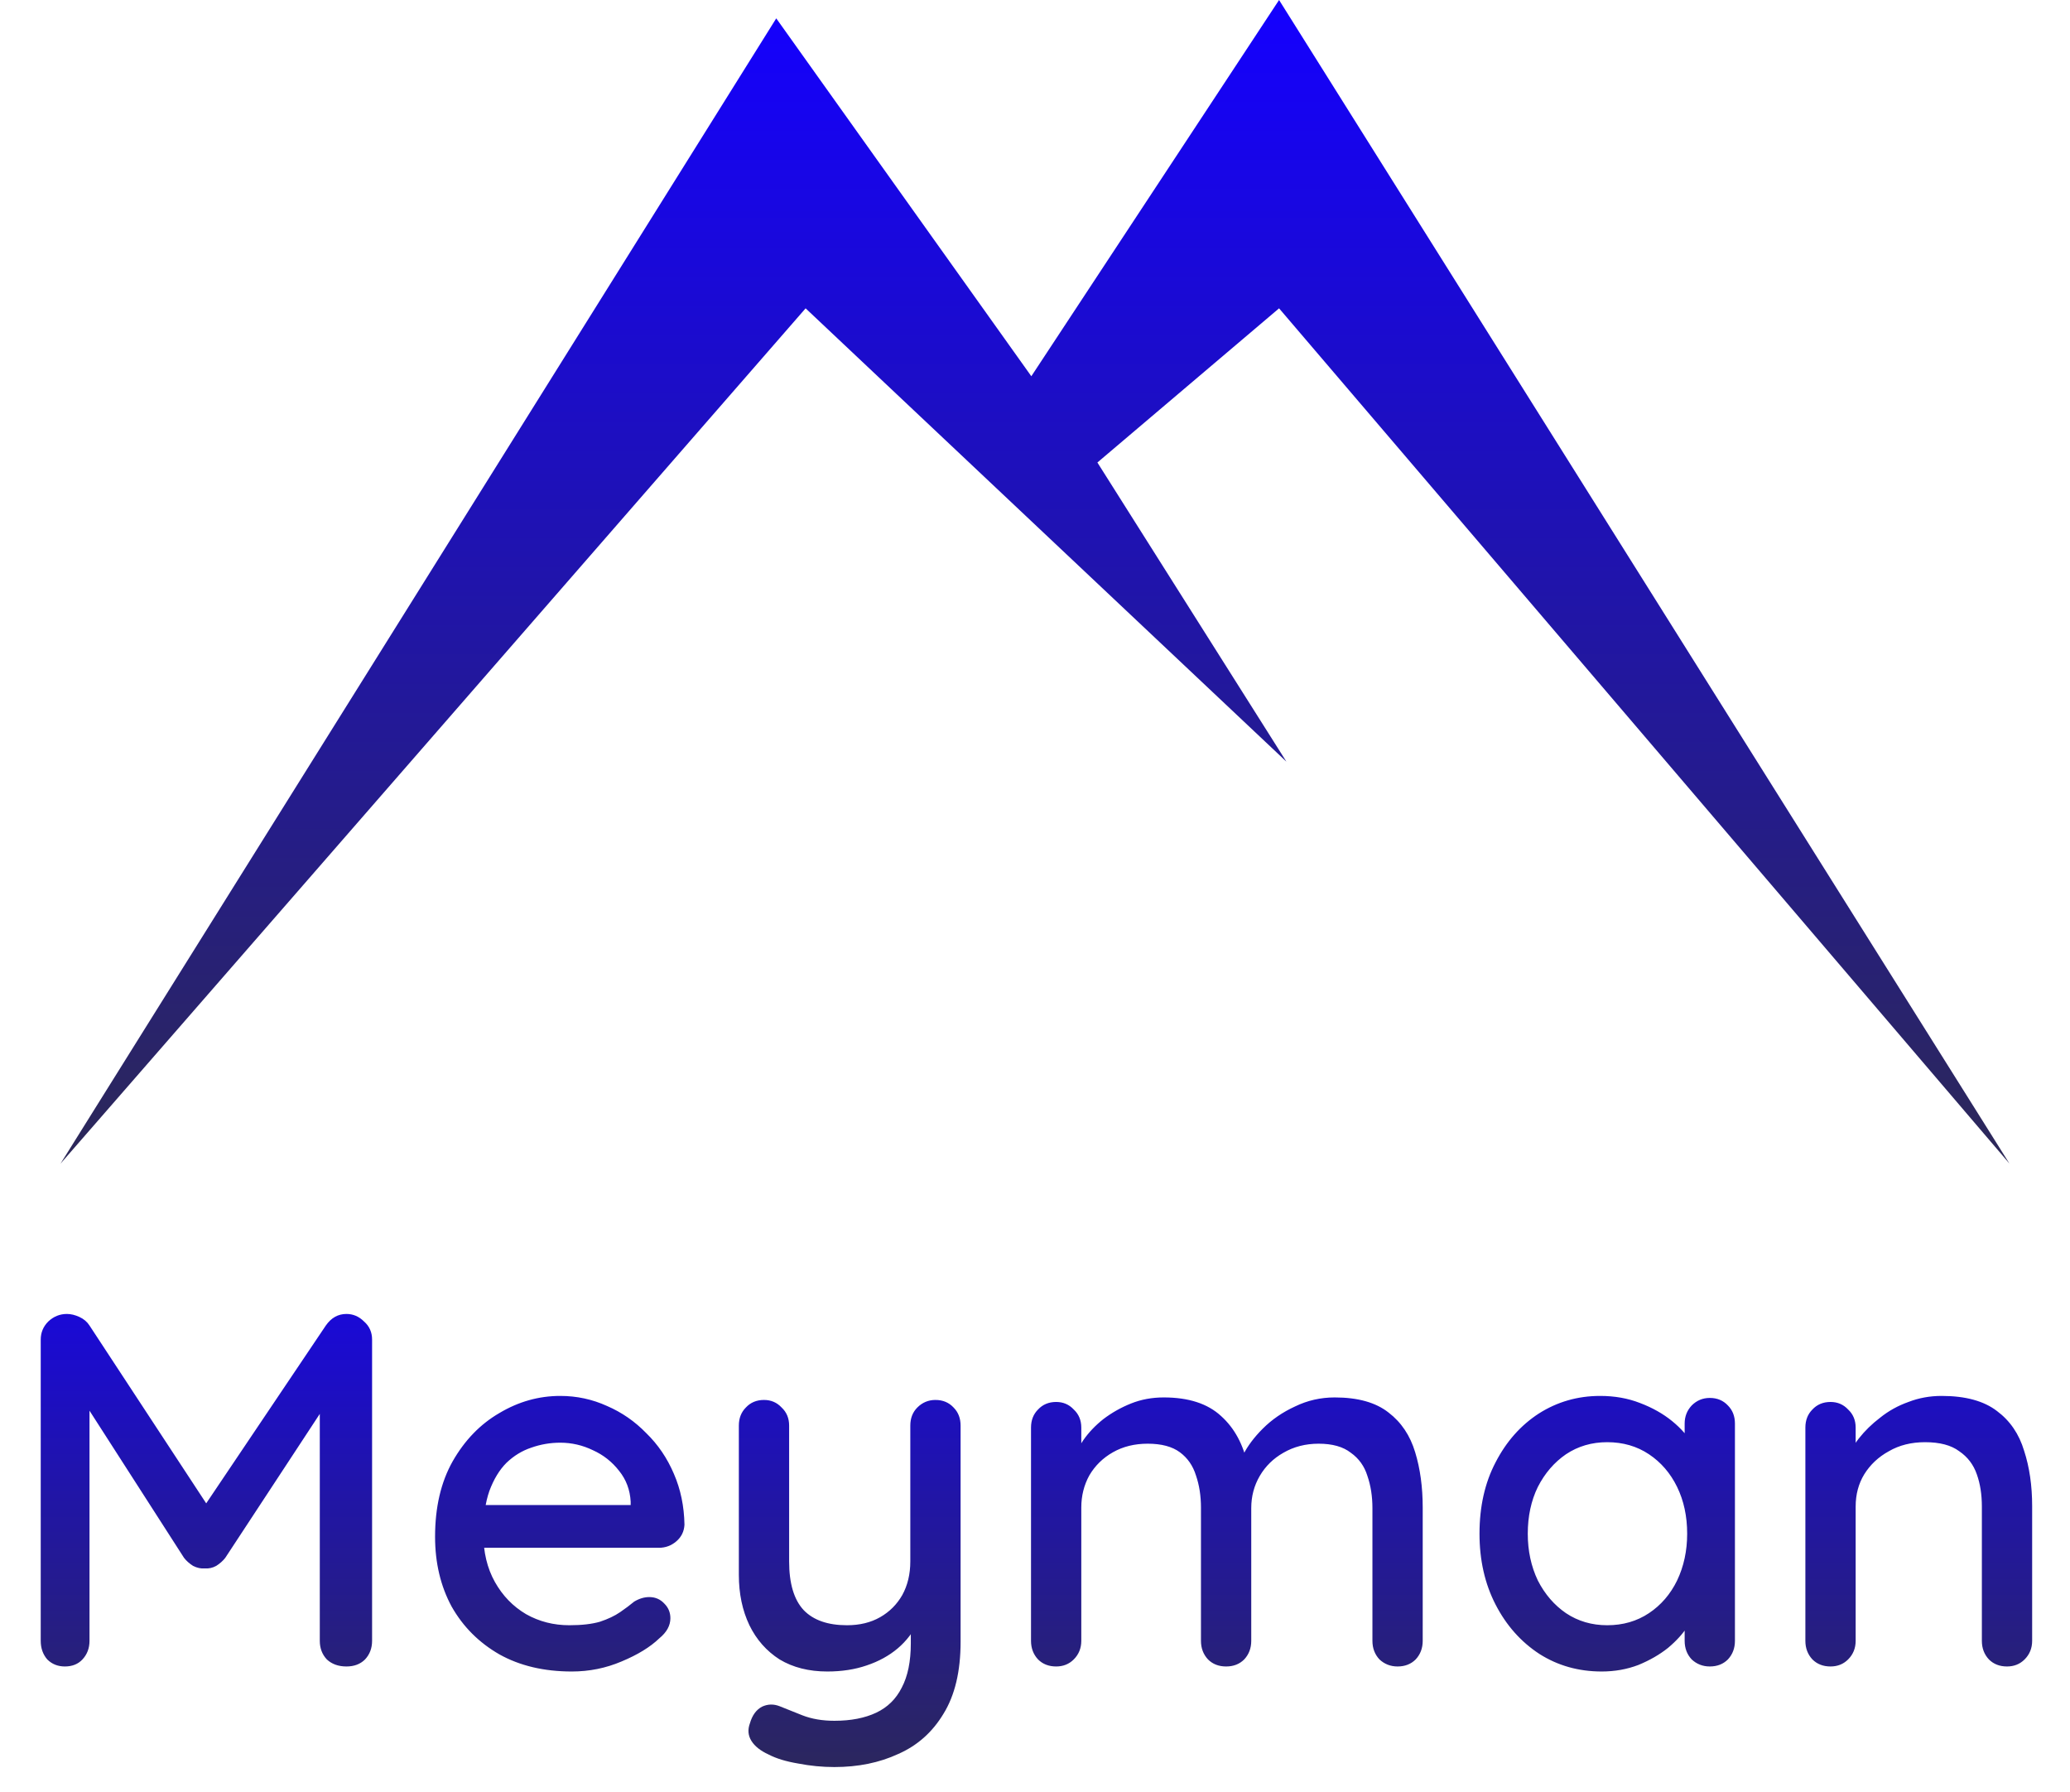
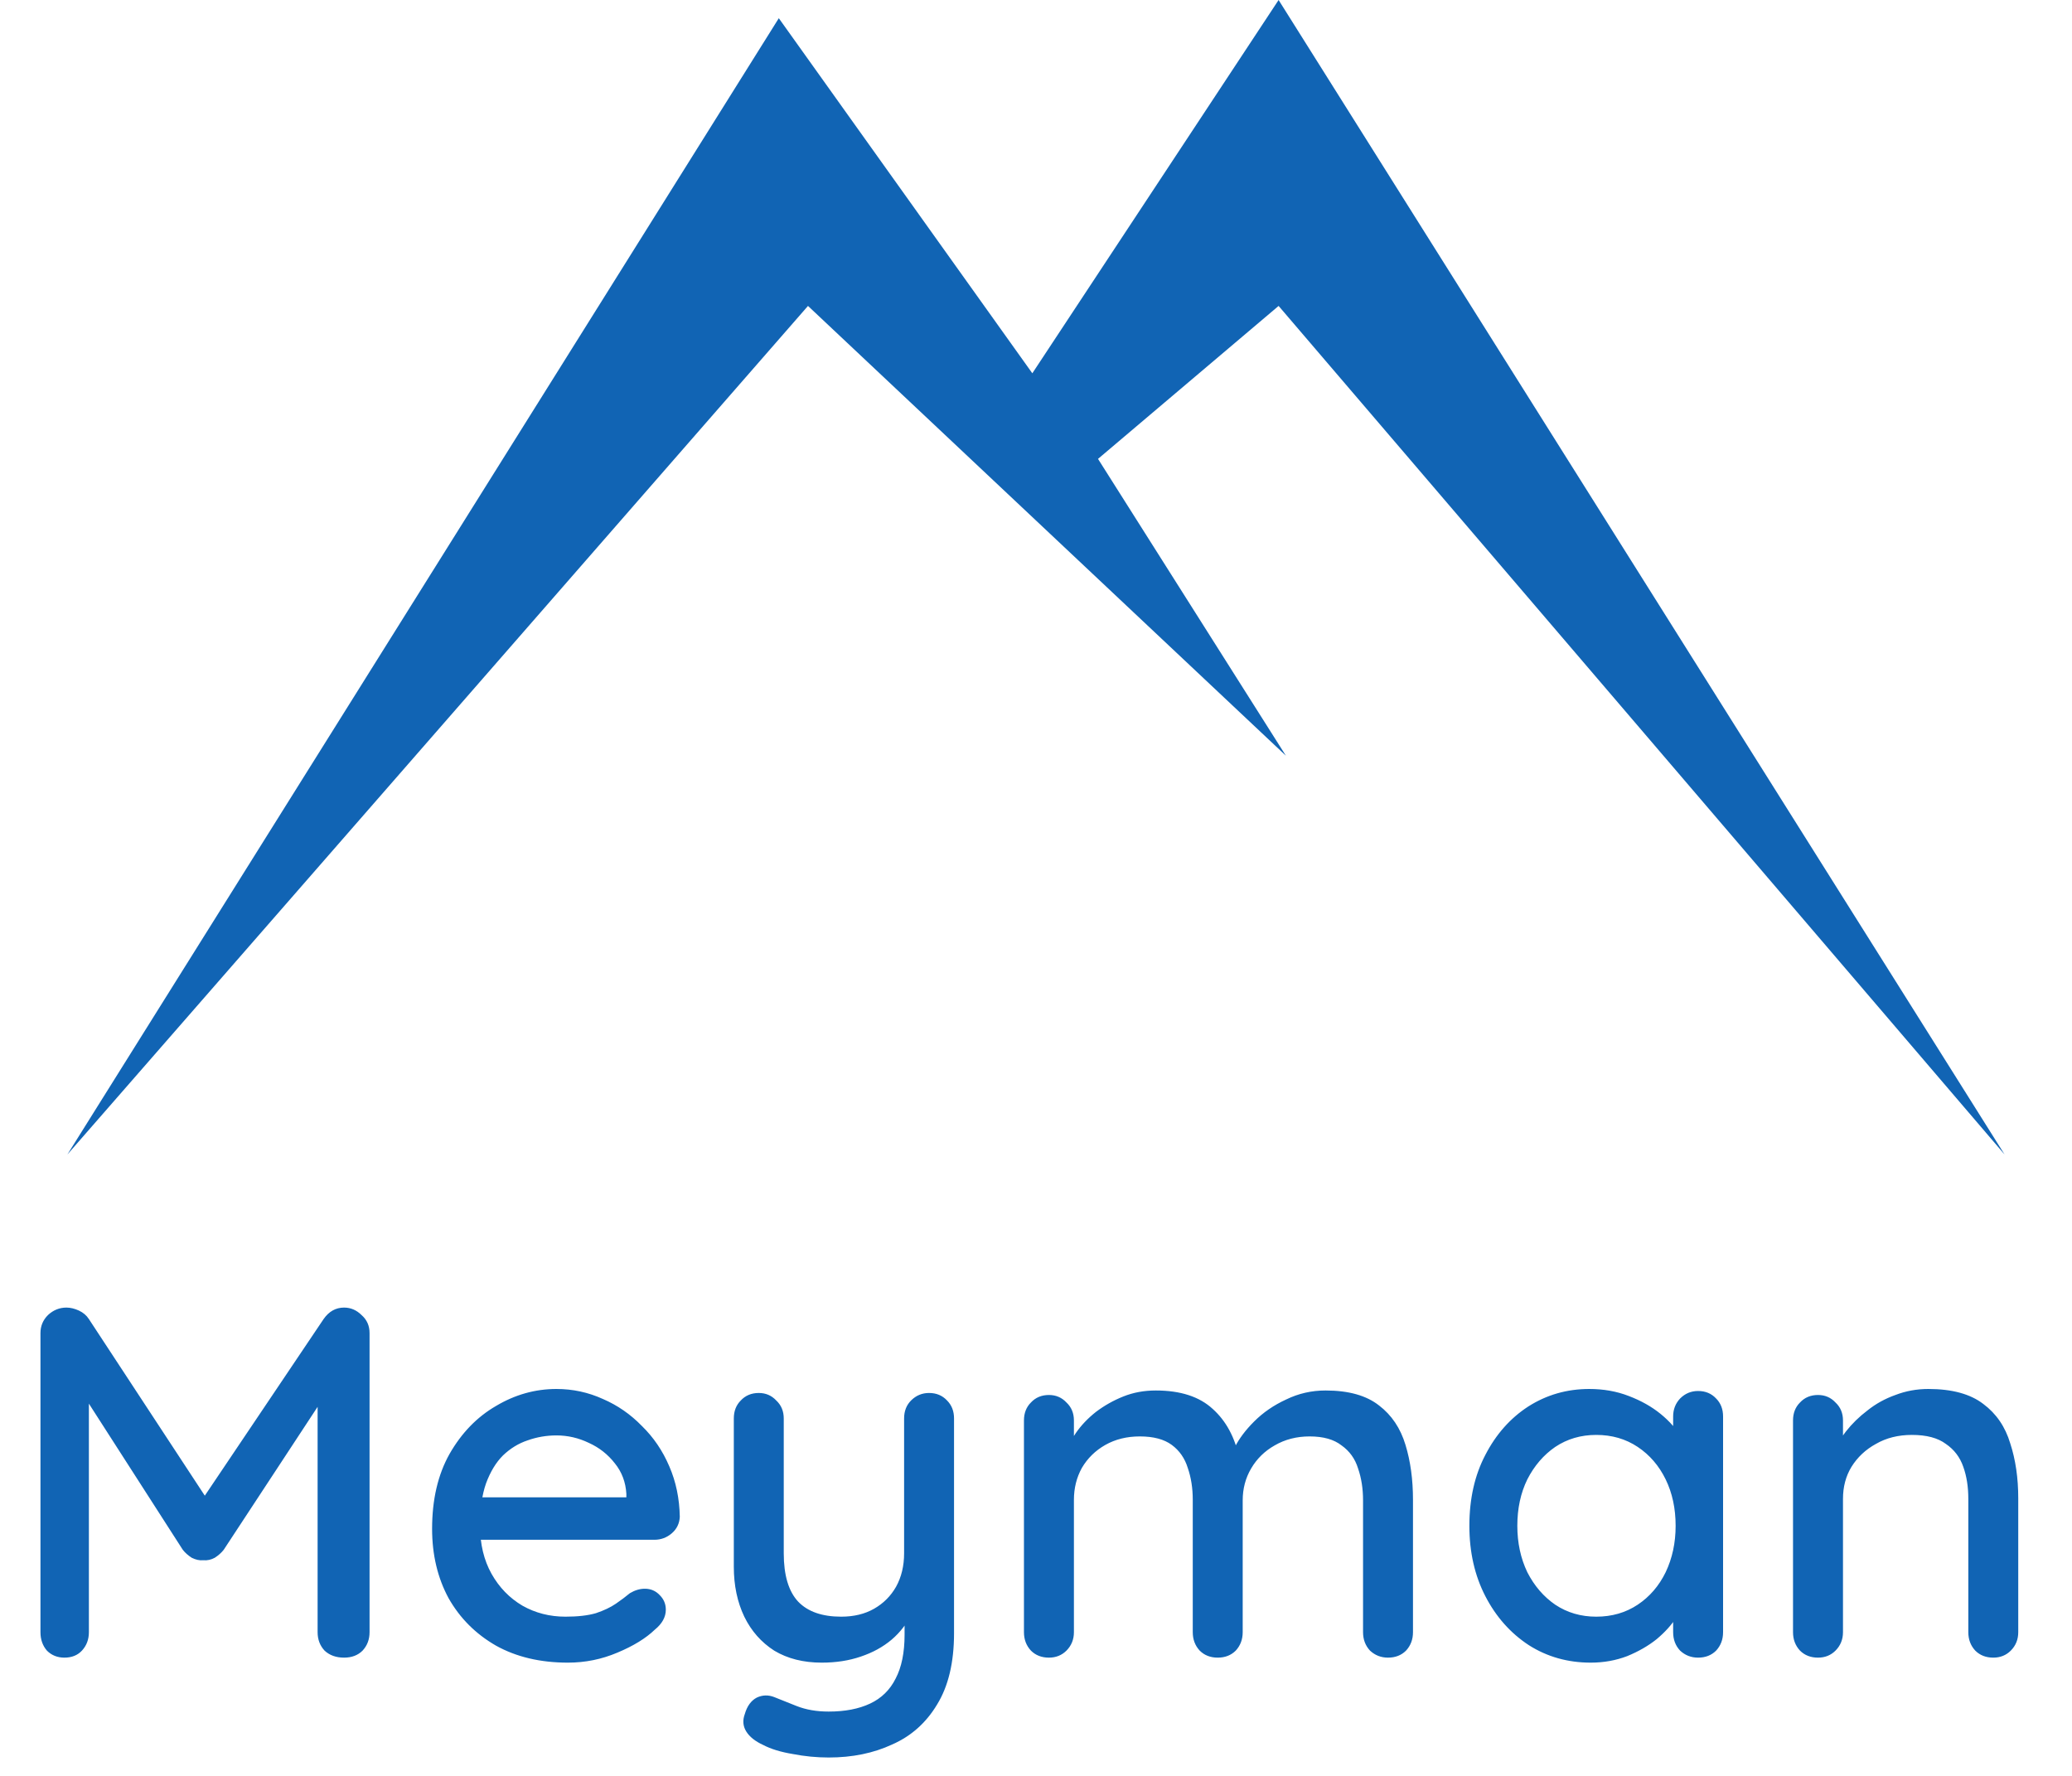
- <svg xmlns="http://www.w3.org/2000/svg" width="564" height="488" viewBox="0 0 564 488" fill="none">
-   <path d="M211.5 5L16.5 317L219.5 84L350.5 207.5L299 126L348.5 84L547.5 317L348.5 0L281 102.5L211.5 5Z" fill="url(#paint0_linear_927_16951)" />
-   <path d="M18.221 357.963C19.317 357.963 20.459 358.237 21.646 358.785C22.833 359.333 23.747 360.109 24.386 361.114L59.184 414.133L53.293 413.859L88.776 361.114C90.237 359.013 92.11 357.963 94.393 357.963C96.22 357.963 97.818 358.648 99.188 360.018C100.649 361.297 101.38 362.941 101.38 364.95V447.013C101.38 449.022 100.741 450.712 99.462 452.082C98.183 453.361 96.494 454 94.393 454C92.201 454 90.42 453.361 89.05 452.082C87.771 450.712 87.132 449.022 87.132 447.013V377.554L91.516 378.513L61.376 424.408C60.737 425.23 59.915 425.961 58.91 426.6C57.905 427.148 56.855 427.376 55.759 427.285C54.754 427.376 53.704 427.148 52.608 426.6C51.603 425.961 50.781 425.23 50.142 424.408L21.098 379.198L24.386 373.718V447.013C24.386 449.022 23.747 450.712 22.468 452.082C21.281 453.361 19.682 454 17.673 454C15.755 454 14.157 453.361 12.878 452.082C11.691 450.712 11.097 449.022 11.097 447.013V364.95C11.097 363.032 11.782 361.388 13.152 360.018C14.613 358.648 16.303 357.963 18.221 357.963ZM155.805 455.37C148.225 455.37 141.649 453.817 136.077 450.712C130.506 447.515 126.168 443.177 123.062 437.697C120.048 432.126 118.541 425.778 118.541 418.654C118.541 410.617 120.14 403.767 123.336 398.104C126.624 392.35 130.871 387.966 136.077 384.952C141.283 381.847 146.809 380.294 152.654 380.294C157.13 380.294 161.377 381.207 165.395 383.034C169.414 384.769 172.976 387.235 176.081 390.432C179.278 393.537 181.79 397.236 183.616 401.529C185.443 405.73 186.402 410.343 186.493 415.366C186.402 417.193 185.671 418.7 184.301 419.887C182.931 421.074 181.333 421.668 179.506 421.668H126.213L122.925 410.023H174.437L171.834 412.489V409.064C171.652 405.867 170.601 403.082 168.683 400.707C166.765 398.241 164.391 396.369 161.559 395.09C158.728 393.72 155.76 393.035 152.654 393.035C149.914 393.035 147.266 393.492 144.708 394.405C142.242 395.227 140.005 396.597 137.995 398.515C136.077 400.433 134.525 402.99 133.337 406.187C132.241 409.292 131.693 413.174 131.693 417.832C131.693 422.855 132.744 427.239 134.844 430.984C136.945 434.729 139.776 437.651 143.338 439.752C146.9 441.761 150.828 442.766 155.12 442.766C158.5 442.766 161.285 442.446 163.477 441.807C165.669 441.076 167.496 440.209 168.957 439.204C170.419 438.199 171.697 437.24 172.793 436.327C174.163 435.505 175.533 435.094 176.903 435.094C178.547 435.094 179.917 435.688 181.013 436.875C182.109 437.971 182.657 439.295 182.657 440.848C182.657 442.857 181.653 444.684 179.643 446.328C177.177 448.703 173.752 450.803 169.368 452.63C165.076 454.457 160.555 455.37 155.805 455.37ZM254.877 381.39C256.886 381.39 258.53 382.075 259.809 383.445C261.087 384.724 261.727 386.368 261.727 388.377V447.287C261.727 455.324 260.174 461.855 257.069 466.878C254.055 471.901 249.945 475.555 244.739 477.838C239.624 480.213 233.824 481.4 227.34 481.4C224.052 481.4 220.764 481.08 217.476 480.441C214.188 479.893 211.493 479.071 209.393 477.975C207.201 476.97 205.648 475.737 204.735 474.276C203.821 472.815 203.684 471.216 204.324 469.481C204.963 467.289 206.059 465.782 207.612 464.96C209.164 464.229 210.763 464.184 212.407 464.823C213.959 465.462 216.014 466.284 218.572 467.289C221.129 468.294 224.052 468.796 227.34 468.796C231.815 468.796 235.605 468.065 238.711 466.604C241.816 465.143 244.145 462.859 245.698 459.754C247.342 456.649 248.164 452.63 248.164 447.698V438.245L250.356 441.533C248.894 444.547 246.976 447.059 244.602 449.068C242.227 451.077 239.396 452.63 236.108 453.726C232.911 454.822 229.349 455.37 225.422 455.37C220.398 455.37 216.06 454.274 212.407 452.082C208.845 449.799 206.105 446.693 204.187 442.766C202.269 438.747 201.31 434.181 201.31 429.066V388.377C201.31 386.368 201.949 384.724 203.228 383.445C204.506 382.075 206.15 381.39 208.16 381.39C210.078 381.39 211.676 382.075 212.955 383.445C214.325 384.724 215.01 386.368 215.01 388.377V425.367C215.01 431.395 216.334 435.825 218.983 438.656C221.631 441.396 225.559 442.766 230.765 442.766C234.235 442.766 237.249 442.035 239.807 440.574C242.364 439.113 244.373 437.103 245.835 434.546C247.296 431.897 248.027 428.838 248.027 425.367V388.377C248.027 386.368 248.666 384.724 249.945 383.445C251.315 382.075 252.959 381.39 254.877 381.39ZM317.082 380.705C323.841 380.705 329.047 382.395 332.7 385.774C336.354 389.062 338.774 393.537 339.961 399.2L337.769 398.515L338.728 396.323C339.916 393.948 341.697 391.574 344.071 389.199C346.537 386.733 349.46 384.724 352.839 383.171C356.219 381.527 359.826 380.705 363.662 380.705C369.964 380.705 374.851 382.075 378.321 384.815C381.792 387.464 384.212 391.071 385.582 395.638C386.952 400.113 387.637 405.137 387.637 410.708V447.013C387.637 449.022 386.998 450.712 385.719 452.082C384.441 453.361 382.797 454 380.787 454C378.869 454 377.225 453.361 375.855 452.082C374.577 450.712 373.937 449.022 373.937 447.013V410.845C373.937 407.648 373.481 404.726 372.567 402.077C371.745 399.428 370.238 397.328 368.046 395.775C365.946 394.131 363.023 393.309 359.278 393.309C355.716 393.309 352.52 394.131 349.688 395.775C346.948 397.328 344.802 399.428 343.249 402.077C341.697 404.726 340.92 407.648 340.92 410.845V447.013C340.92 449.022 340.281 450.712 339.002 452.082C337.724 453.361 336.08 454 334.07 454C332.061 454 330.417 453.361 329.138 452.082C327.86 450.712 327.22 449.022 327.22 447.013V410.708C327.22 407.511 326.764 404.589 325.85 401.94C325.028 399.291 323.567 397.191 321.466 395.638C319.366 394.085 316.443 393.309 312.698 393.309C309.136 393.309 305.985 394.085 303.245 395.638C300.505 397.191 298.359 399.291 296.806 401.94C295.345 404.589 294.614 407.511 294.614 410.708V447.013C294.614 449.022 293.929 450.712 292.559 452.082C291.281 453.361 289.682 454 287.764 454C285.755 454 284.111 453.361 282.832 452.082C281.554 450.712 280.914 449.022 280.914 447.013V388.925C280.914 386.916 281.554 385.272 282.832 383.993C284.111 382.623 285.755 381.938 287.764 381.938C289.682 381.938 291.281 382.623 292.559 383.993C293.929 385.272 294.614 386.916 294.614 388.925V397.008L292.011 398.515C292.651 396.506 293.701 394.451 295.162 392.35C296.624 390.249 298.45 388.331 300.642 386.596C302.926 384.861 305.437 383.445 308.177 382.349C310.917 381.253 313.886 380.705 317.082 380.705ZM465.857 380.842C467.866 380.842 469.51 381.527 470.789 382.897C472.067 384.176 472.707 385.82 472.707 387.829V447.013C472.707 449.022 472.067 450.712 470.789 452.082C469.51 453.361 467.866 454 465.857 454C463.939 454 462.295 453.361 460.925 452.082C459.646 450.712 459.007 449.022 459.007 447.013V437.149L461.884 437.56C461.884 439.204 461.199 441.031 459.829 443.04C458.55 445.049 456.769 447.013 454.486 448.931C452.202 450.758 449.508 452.31 446.403 453.589C443.297 454.776 439.964 455.37 436.402 455.37C430.1 455.37 424.437 453.772 419.414 450.575C414.39 447.287 410.417 442.812 407.495 437.149C404.572 431.486 403.111 425.047 403.111 417.832C403.111 410.434 404.572 403.949 407.495 398.378C410.417 392.715 414.345 388.286 419.277 385.089C424.3 381.892 429.871 380.294 435.991 380.294C439.918 380.294 443.526 380.933 446.814 382.212C450.193 383.491 453.116 385.135 455.582 387.144C458.048 389.153 459.92 391.3 461.199 393.583C462.569 395.775 463.254 397.876 463.254 399.885L459.007 400.296V387.829C459.007 385.911 459.646 384.267 460.925 382.897C462.295 381.527 463.939 380.842 465.857 380.842ZM437.909 442.766C442.201 442.766 445.992 441.67 449.28 439.478C452.568 437.286 455.125 434.318 456.952 430.573C458.778 426.737 459.692 422.49 459.692 417.832C459.692 413.083 458.778 408.836 456.952 405.091C455.125 401.346 452.568 398.378 449.28 396.186C445.992 393.994 442.201 392.898 437.909 392.898C433.707 392.898 429.963 393.994 426.675 396.186C423.478 398.378 420.921 401.346 419.003 405.091C417.176 408.836 416.263 413.083 416.263 417.832C416.263 422.49 417.176 426.737 419.003 430.573C420.921 434.318 423.478 437.286 426.675 439.478C429.963 441.67 433.707 442.766 437.909 442.766ZM529.027 380.294C535.511 380.294 540.535 381.664 544.097 384.404C547.659 387.053 550.125 390.66 551.495 395.227C552.956 399.702 553.687 404.726 553.687 410.297V447.013C553.687 449.022 553.002 450.712 551.632 452.082C550.353 453.361 548.755 454 546.837 454C544.827 454 543.183 453.361 541.905 452.082C540.626 450.712 539.987 449.022 539.987 447.013V410.434C539.987 407.146 539.53 404.223 538.617 401.666C537.703 399.017 536.105 396.917 533.822 395.364C531.63 393.72 528.524 392.898 524.506 392.898C520.761 392.898 517.473 393.72 514.642 395.364C511.81 396.917 509.573 399.017 507.929 401.666C506.376 404.223 505.6 407.146 505.6 410.434V447.013C505.6 449.022 504.915 450.712 503.545 452.082C502.266 453.361 500.668 454 498.75 454C496.74 454 495.096 453.361 493.818 452.082C492.539 450.712 491.9 449.022 491.9 447.013V388.925C491.9 386.916 492.539 385.272 493.818 383.993C495.096 382.623 496.74 381.938 498.75 381.938C500.668 381.938 502.266 382.623 503.545 383.993C504.915 385.272 505.6 386.916 505.6 388.925V396.597L503.134 397.967C503.773 395.958 504.869 393.948 506.422 391.939C508.066 389.838 510.029 387.92 512.313 386.185C514.596 384.358 517.153 382.943 519.985 381.938C522.816 380.842 525.83 380.294 529.027 380.294Z" fill="url(#paint1_linear_927_16951)" />
-   <defs>
-     <linearGradient id="paint0_linear_927_16951" x1="282" y1="0" x2="282" y2="317" gradientUnits="userSpaceOnUse">
-       <stop />
-       <stop offset="0" stop-color="#1400FF" />
-       <stop offset="1" stop-color="#2C2857" />
-     </linearGradient>
-     <linearGradient id="paint1_linear_927_16951" x1="282" y1="317" x2="282" y2="488" gradientUnits="userSpaceOnUse">
-       <stop />
-       <stop offset="0" stop-color="#1400FF" />
-       <stop offset="1" stop-color="#2C2857" />
-     </linearGradient>
-   </defs>
+ <svg xmlns="http://www.w3.org/2000/svg" width="70" height="60" viewBox="0 0 70 60" fill="none">
+   <path d="M26.311 0.615L2.277 39.005L27.297 10.336L43.442 25.532L37.095 15.504L43.196 10.336L67.722 39.005L43.196 0L34.876 12.612L26.311 0.615Z" fill="#1164B4" />
+   <path d="M2.244 44.178C2.379 44.178 2.519 44.212 2.666 44.279C2.812 44.347 2.924 44.443 3.003 44.566L7.288 51.095L6.563 51.062L10.932 44.566C11.112 44.308 11.343 44.178 11.624 44.178C11.849 44.178 12.046 44.263 12.215 44.431C12.395 44.589 12.485 44.791 12.485 45.039V55.145C12.485 55.392 12.406 55.6 12.248 55.769C12.091 55.926 11.883 56.005 11.624 56.005C11.354 56.005 11.135 55.926 10.966 55.769C10.809 55.6 10.73 55.392 10.73 55.145V46.591L11.27 46.709L7.558 52.361C7.479 52.462 7.378 52.552 7.255 52.631C7.131 52.698 7.001 52.726 6.866 52.715C6.743 52.726 6.613 52.698 6.478 52.631C6.355 52.552 6.254 52.462 6.175 52.361L2.598 46.793L3.003 46.118V55.145C3.003 55.392 2.924 55.6 2.767 55.769C2.621 55.926 2.424 56.005 2.176 56.005C1.94 56.005 1.743 55.926 1.586 55.769C1.44 55.6 1.367 55.392 1.367 55.145V45.039C1.367 44.803 1.451 44.6 1.62 44.431C1.8 44.263 2.008 44.178 2.244 44.178ZM19.187 56.174C18.253 56.174 17.444 55.982 16.757 55.6C16.071 55.206 15.537 54.672 15.155 53.997C14.784 53.311 14.598 52.529 14.598 51.652C14.598 50.662 14.795 49.819 15.188 49.121C15.593 48.413 16.116 47.873 16.757 47.502C17.398 47.12 18.079 46.928 18.799 46.928C19.35 46.928 19.873 47.041 20.368 47.266C20.863 47.479 21.301 47.783 21.684 48.177C22.077 48.559 22.387 49.015 22.612 49.543C22.837 50.061 22.955 50.629 22.966 51.247C22.955 51.472 22.865 51.658 22.696 51.804C22.527 51.95 22.33 52.023 22.105 52.023H15.543L15.138 50.589H21.481L21.161 50.893V50.471C21.138 50.078 21.009 49.734 20.773 49.442C20.537 49.138 20.244 48.908 19.895 48.75C19.547 48.582 19.181 48.497 18.799 48.497C18.461 48.497 18.135 48.553 17.82 48.666C17.517 48.767 17.241 48.936 16.994 49.172C16.757 49.408 16.566 49.723 16.42 50.117C16.285 50.499 16.218 50.977 16.218 51.551C16.218 52.169 16.347 52.709 16.605 53.171C16.864 53.632 17.213 53.992 17.651 54.25C18.09 54.498 18.574 54.621 19.102 54.621C19.519 54.621 19.862 54.582 20.132 54.503C20.401 54.413 20.626 54.306 20.806 54.183C20.986 54.059 21.144 53.941 21.279 53.828C21.448 53.727 21.616 53.677 21.785 53.677C21.987 53.677 22.156 53.75 22.291 53.896C22.426 54.031 22.494 54.194 22.494 54.385C22.494 54.633 22.37 54.858 22.122 55.06C21.819 55.352 21.397 55.611 20.857 55.836C20.328 56.061 19.772 56.174 19.187 56.174ZM31.387 47.063C31.634 47.063 31.837 47.148 31.994 47.316C32.152 47.474 32.231 47.676 32.231 47.924V55.178C32.231 56.168 32.039 56.972 31.657 57.591C31.286 58.209 30.78 58.659 30.139 58.94C29.509 59.233 28.794 59.379 27.996 59.379C27.591 59.379 27.186 59.34 26.781 59.261C26.376 59.194 26.044 59.092 25.786 58.957C25.516 58.834 25.325 58.682 25.212 58.502C25.1 58.322 25.083 58.125 25.162 57.911C25.24 57.641 25.375 57.456 25.567 57.355C25.758 57.265 25.955 57.259 26.157 57.338C26.348 57.416 26.601 57.518 26.916 57.641C27.231 57.765 27.591 57.827 27.996 57.827C28.547 57.827 29.014 57.737 29.396 57.557C29.779 57.377 30.066 57.096 30.257 56.714C30.459 56.331 30.56 55.836 30.56 55.229V54.065L30.83 54.47C30.65 54.841 30.414 55.15 30.122 55.398C29.829 55.645 29.481 55.836 29.076 55.971C28.682 56.106 28.243 56.174 27.76 56.174C27.141 56.174 26.607 56.039 26.157 55.769C25.718 55.487 25.381 55.105 25.145 54.621C24.909 54.127 24.791 53.564 24.791 52.934V47.924C24.791 47.676 24.869 47.474 25.027 47.316C25.184 47.148 25.387 47.063 25.634 47.063C25.87 47.063 26.067 47.148 26.224 47.316C26.393 47.474 26.478 47.676 26.478 47.924V52.479C26.478 53.221 26.641 53.767 26.967 54.115C27.293 54.453 27.777 54.621 28.418 54.621C28.845 54.621 29.216 54.532 29.531 54.352C29.846 54.172 30.094 53.924 30.273 53.609C30.453 53.283 30.544 52.906 30.544 52.479V47.924C30.544 47.676 30.622 47.474 30.78 47.316C30.948 47.148 31.151 47.063 31.387 47.063ZM39.047 46.979C39.88 46.979 40.521 47.187 40.971 47.603C41.421 48.008 41.719 48.559 41.865 49.257L41.595 49.172L41.713 48.902C41.859 48.61 42.078 48.317 42.371 48.025C42.675 47.721 43.035 47.474 43.451 47.283C43.867 47.08 44.311 46.979 44.783 46.979C45.56 46.979 46.161 47.148 46.589 47.485C47.016 47.811 47.314 48.255 47.483 48.818C47.652 49.369 47.736 49.988 47.736 50.674V55.145C47.736 55.392 47.657 55.6 47.5 55.769C47.342 55.926 47.14 56.005 46.892 56.005C46.656 56.005 46.454 55.926 46.285 55.769C46.128 55.6 46.049 55.392 46.049 55.145V50.691C46.049 50.297 45.993 49.937 45.88 49.611C45.779 49.285 45.593 49.026 45.323 48.835C45.065 48.632 44.705 48.531 44.244 48.531C43.805 48.531 43.411 48.632 43.063 48.835C42.725 49.026 42.461 49.285 42.27 49.611C42.078 49.937 41.983 50.297 41.983 50.691V55.145C41.983 55.392 41.904 55.6 41.747 55.769C41.589 55.926 41.387 56.005 41.139 56.005C40.892 56.005 40.69 55.926 40.532 55.769C40.375 55.6 40.296 55.392 40.296 55.145V50.674C40.296 50.28 40.24 49.92 40.127 49.594C40.026 49.268 39.846 49.009 39.587 48.818C39.329 48.627 38.969 48.531 38.508 48.531C38.069 48.531 37.681 48.627 37.343 48.818C37.006 49.009 36.742 49.268 36.55 49.594C36.37 49.92 36.281 50.28 36.281 50.674V55.145C36.281 55.392 36.196 55.6 36.028 55.769C35.87 55.926 35.673 56.005 35.437 56.005C35.19 56.005 34.987 55.926 34.83 55.769C34.672 55.6 34.593 55.392 34.593 55.145V47.991C34.593 47.744 34.672 47.541 34.83 47.384C34.987 47.215 35.19 47.131 35.437 47.131C35.673 47.131 35.87 47.215 36.028 47.384C36.196 47.541 36.281 47.744 36.281 47.991V48.987L35.96 49.172C36.039 48.925 36.168 48.672 36.348 48.413C36.528 48.154 36.753 47.918 37.023 47.704C37.304 47.491 37.613 47.316 37.951 47.181C38.288 47.046 38.654 46.979 39.047 46.979ZM57.368 46.996C57.616 46.996 57.818 47.08 57.976 47.249C58.133 47.406 58.212 47.609 58.212 47.856V55.145C58.212 55.392 58.133 55.6 57.976 55.769C57.818 55.926 57.616 56.005 57.368 56.005C57.132 56.005 56.93 55.926 56.761 55.769C56.603 55.6 56.525 55.392 56.525 55.145V53.93L56.879 53.98C56.879 54.183 56.795 54.408 56.626 54.655C56.468 54.903 56.249 55.145 55.968 55.381C55.687 55.606 55.355 55.797 54.973 55.954C54.59 56.1 54.18 56.174 53.741 56.174C52.965 56.174 52.268 55.977 51.649 55.583C51.031 55.178 50.541 54.627 50.181 53.93C49.821 53.232 49.641 52.44 49.641 51.551C49.641 50.64 49.821 49.841 50.181 49.155C50.541 48.458 51.025 47.912 51.632 47.519C52.251 47.125 52.937 46.928 53.691 46.928C54.174 46.928 54.618 47.007 55.023 47.164C55.439 47.322 55.799 47.524 56.103 47.772C56.407 48.019 56.637 48.284 56.795 48.565C56.963 48.835 57.048 49.093 57.048 49.341L56.525 49.392V47.856C56.525 47.62 56.603 47.418 56.761 47.249C56.93 47.08 57.132 46.996 57.368 46.996ZM53.927 54.621C54.455 54.621 54.922 54.486 55.327 54.217C55.732 53.947 56.047 53.581 56.272 53.12C56.497 52.648 56.609 52.125 56.609 51.551C56.609 50.966 56.497 50.443 56.272 49.982C56.047 49.521 55.732 49.155 55.327 48.885C54.922 48.615 54.455 48.48 53.927 48.48C53.409 48.48 52.948 48.615 52.543 48.885C52.15 49.155 51.835 49.521 51.599 49.982C51.373 50.443 51.261 50.966 51.261 51.551C51.261 52.125 51.373 52.648 51.599 53.12C51.835 53.581 52.15 53.947 52.543 54.217C52.948 54.486 53.409 54.621 53.927 54.621ZM65.147 46.928C65.946 46.928 66.565 47.097 67.003 47.434C67.442 47.761 67.746 48.205 67.914 48.767C68.094 49.318 68.184 49.937 68.184 50.623V55.145C68.184 55.392 68.1 55.6 67.931 55.769C67.774 55.926 67.577 56.005 67.341 56.005C67.093 56.005 66.891 55.926 66.733 55.769C66.576 55.6 66.497 55.392 66.497 55.145V50.64C66.497 50.235 66.441 49.875 66.328 49.56C66.216 49.234 66.019 48.975 65.738 48.784C65.468 48.582 65.086 48.48 64.591 48.48C64.13 48.48 63.725 48.582 63.376 48.784C63.027 48.975 62.752 49.234 62.549 49.56C62.358 49.875 62.263 50.235 62.263 50.64V55.145C62.263 55.392 62.178 55.6 62.009 55.769C61.852 55.926 61.655 56.005 61.419 56.005C61.172 56.005 60.969 55.926 60.812 55.769C60.654 55.6 60.575 55.392 60.575 55.145V47.991C60.575 47.744 60.654 47.541 60.812 47.384C60.969 47.215 61.172 47.131 61.419 47.131C61.655 47.131 61.852 47.215 62.009 47.384C62.178 47.541 62.263 47.744 62.263 47.991V48.936L61.959 49.105C62.038 48.857 62.172 48.61 62.364 48.362C62.566 48.104 62.808 47.867 63.089 47.654C63.37 47.429 63.685 47.255 64.034 47.131C64.383 46.996 64.754 46.928 65.147 46.928Z" fill="#1164B4" />
</svg>
